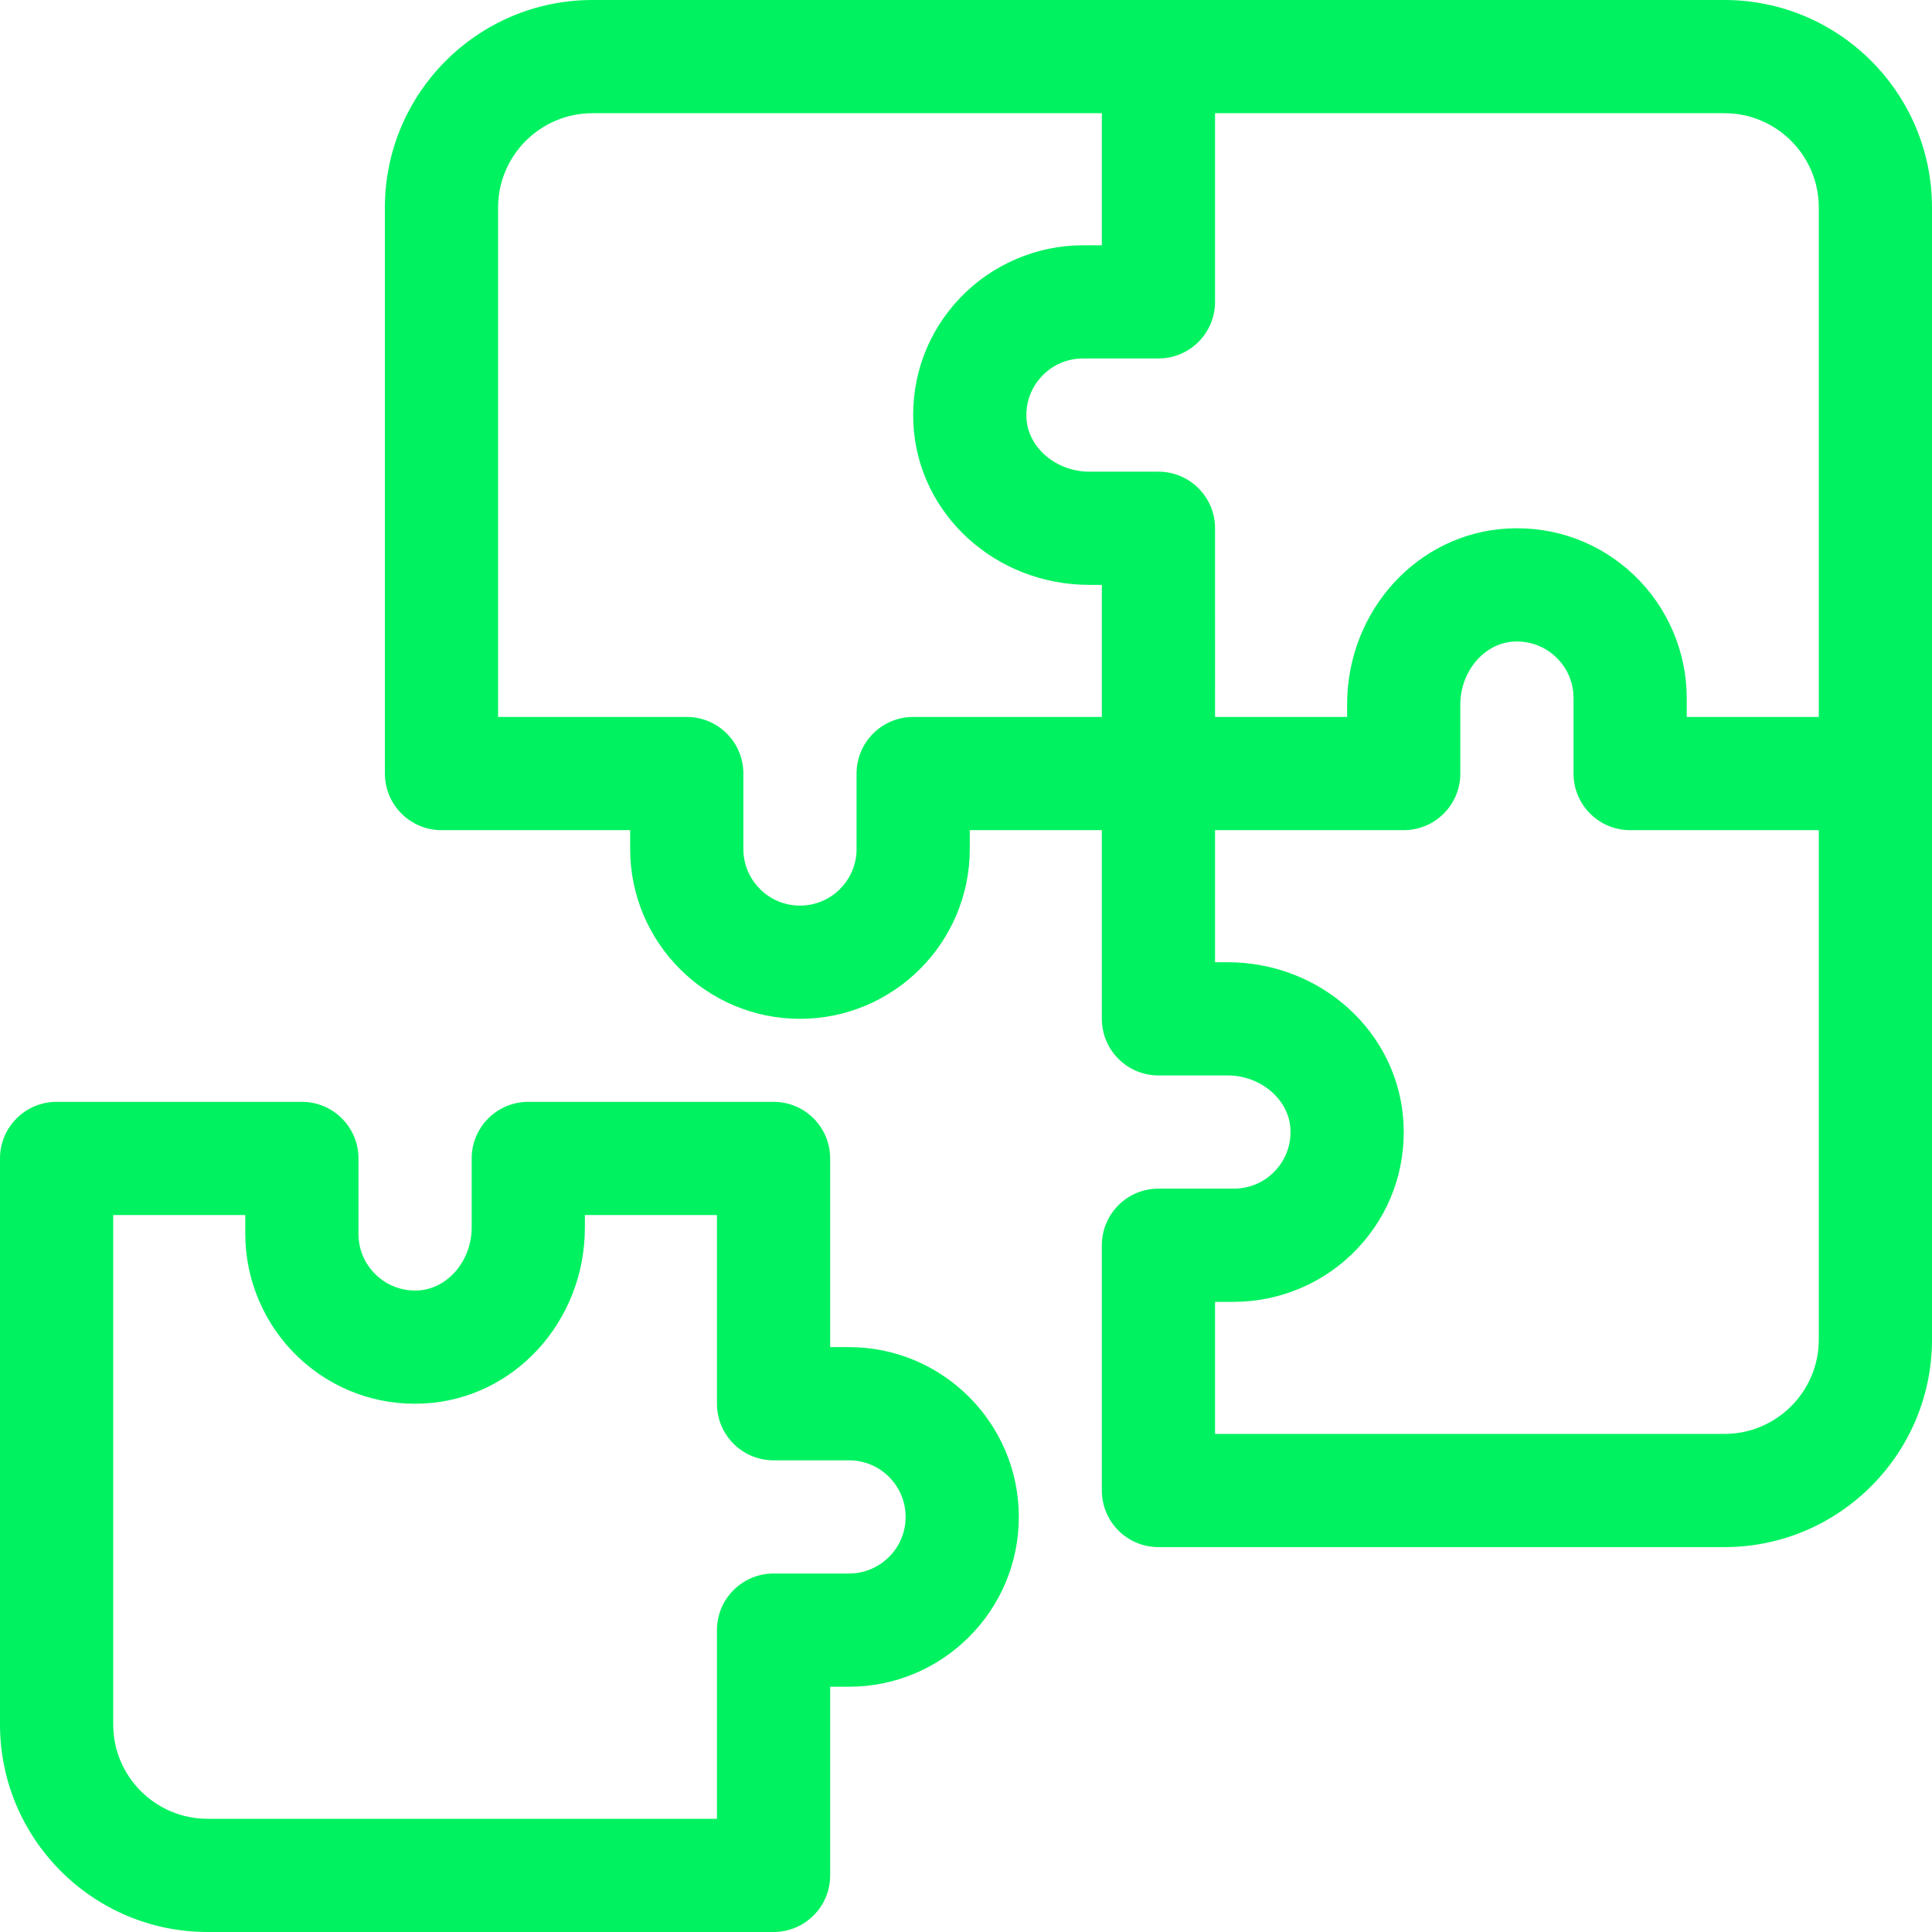
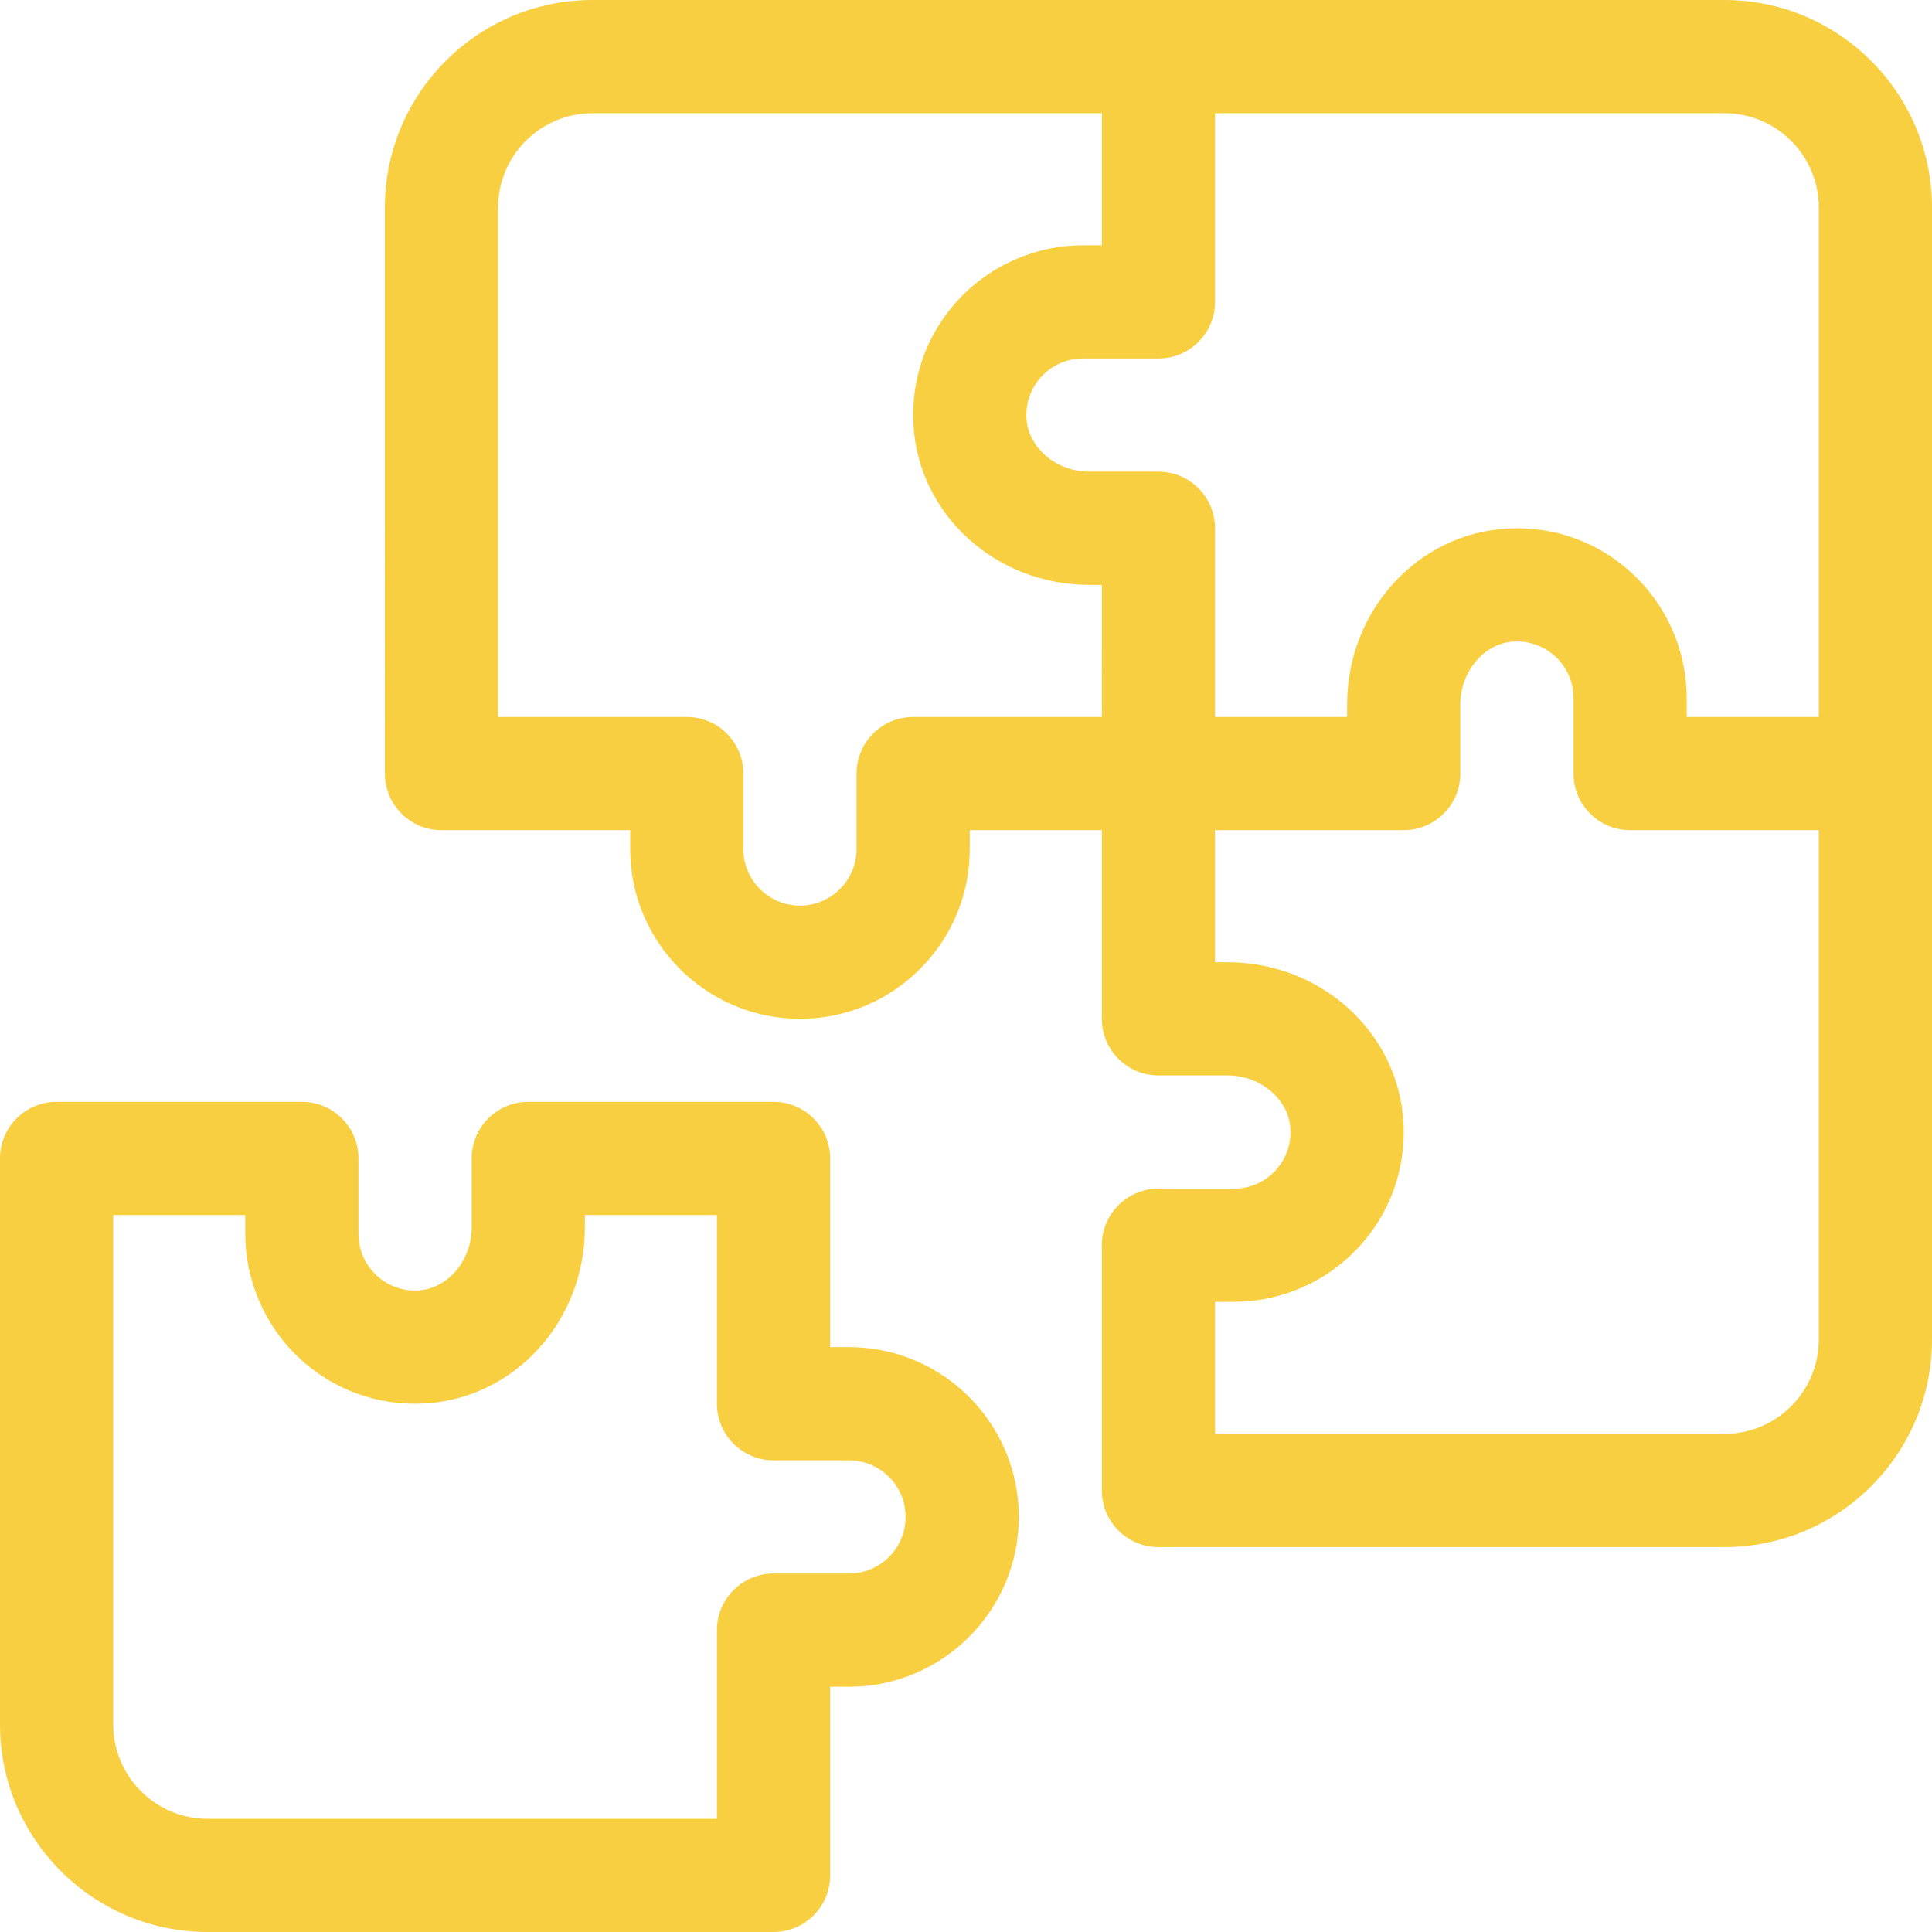
<svg xmlns="http://www.w3.org/2000/svg" width="512" height="512" viewBox="0 0 512 512" fill="none">
-   <path d="M225.001 357H220V307C220 298.716 213.284 292 205 292H140C131.716 292 125 298.716 125 307V325.303C125 334.089 118.643 341.57 110.829 341.979C106.657 342.208 102.69 340.744 99.678 337.884C96.661 335.021 95 331.155 95 327V307C95 298.716 88.284 292 80 292H15C6.716 292 0 298.716 0 307V457C0 487.327 24.673 512 55 512H205C213.284 512 220 505.284 220 497V447H225C249.813 447 270 426.813 270 402C270 377.187 249.813 357 225.001 357V357ZM225 417H205C196.716 417 190 423.716 190 432V482H55C41.215 482 30 470.785 30 457V322H65V327C65 339.286 70.112 351.185 79.026 359.644C88.067 368.226 99.92 372.595 112.397 371.938C136.287 370.687 155 350.203 155 325.303V322H190V372C190 380.284 196.716 387 205 387H225.001C233.272 387 240 393.729 240 402C240 410.271 233.271 417 225 417Z" fill="#00F260" />
-   <path d="M512 55C512 24.673 487.327 0 457 0H307H157C126.673 0 102 24.673 102 55.001L102.001 205C102.001 213.284 108.717 220 117.001 220H167V225C167 249.813 187.188 270 212.001 270C236.813 270 257 249.813 257 225.001V220H291.999L292 270C292 278.284 298.716 285 307 285H325.303C334.089 285 341.57 291.357 341.979 299.171C342.198 303.35 340.744 307.31 337.884 310.322C335.021 313.339 331.156 315 327 315H307C298.716 315 292 321.716 292 330V395C292 403.284 298.716 410 307 410H457C487.327 410 512 385.327 512 355V55ZM322 80V30H457C470.785 30 482 41.215 482 55V190H447V185C447 172.714 441.888 160.815 432.974 152.356C423.932 143.774 412.068 139.409 399.603 140.062C375.713 141.313 357 161.798 357 186.697V190H322.001L322 140C322 131.716 315.284 125 307 125H288.697C279.911 125 272.43 118.643 272.021 110.829C271.802 106.651 273.256 102.69 276.116 99.678C278.979 96.661 282.845 95 287 95H307C315.284 95 322 88.284 322 80V80ZM242 190C233.716 190 227 196.716 227 205V225.001C227 233.272 220.271 240 212 240C203.729 240 197 233.271 197 225V205C197 196.716 190.284 190 182 190H132.001L132 55.001C132 41.216 143.215 30 157 30H292V65H287C274.714 65 262.815 70.112 254.356 79.026C245.775 88.067 241.409 99.919 242.062 112.397C243.313 136.287 263.797 155 288.697 155H292L292.001 190H242ZM457 380H322V345H327C339.286 345 351.185 339.888 359.645 330.974C368.225 321.933 372.591 310.081 371.938 297.603C370.687 273.713 350.202 255 325.303 255H322L321.999 220H372C380.284 220 387 213.284 387 205V186.697C387 177.911 393.357 170.43 401.171 170.021C405.346 169.809 409.311 171.257 412.322 174.116C415.339 176.979 417 180.845 417 185V205C417 213.284 423.716 220 432 220H481.999L482 355C482 368.785 470.785 380 457 380Z" fill="#00F260" />
+   <path d="M225.001 357H220V307C220 298.716 213.284 292 205 292H140C131.716 292 125 298.716 125 307V325.303C125 334.089 118.643 341.57 110.829 341.979C106.657 342.208 102.69 340.744 99.678 337.884C96.661 335.021 95 331.155 95 327V307C95 298.716 88.284 292 80 292H15C6.716 292 0 298.716 0 307V457C0 487.327 24.673 512 55 512H205C213.284 512 220 505.284 220 497V447H225C249.813 447 270 426.813 270 402C270 377.187 249.813 357 225.001 357ZM225 417H205C196.716 417 190 423.716 190 432V482H55C41.215 482 30 470.785 30 457V322H65V327C65 339.286 70.112 351.185 79.026 359.644C88.067 368.226 99.92 372.595 112.397 371.938C136.287 370.687 155 350.203 155 325.303V322H190V372C190 380.284 196.716 387 205 387H225.001C233.272 387 240 393.729 240 402C240 410.271 233.271 417 225 417Z" fill="#F8CF40" />
+   <path d="M512 55C512 24.673 487.327 0 457 0H307H157C126.673 0 102 24.673 102 55.001L102.001 205C102.001 213.284 108.717 220 117.001 220H167V225C167 249.813 187.188 270 212.001 270C236.813 270 257 249.813 257 225.001V220H291.999L292 270C292 278.284 298.716 285 307 285H325.303C334.089 285 341.57 291.357 341.979 299.171C342.198 303.35 340.744 307.31 337.884 310.322C335.021 313.339 331.156 315 327 315H307C298.716 315 292 321.716 292 330V395C292 403.284 298.716 410 307 410H457C487.327 410 512 385.327 512 355V55ZM322 80V30H457C470.785 30 482 41.215 482 55V190H447V185C447 172.714 441.888 160.815 432.974 152.356C423.932 143.774 412.068 139.409 399.603 140.062C375.713 141.313 357 161.798 357 186.697V190H322.001L322 140C322 131.716 315.284 125 307 125H288.697C279.911 125 272.43 118.643 272.021 110.829C271.802 106.651 273.256 102.69 276.116 99.678C278.979 96.661 282.845 95 287 95H307C315.284 95 322 88.284 322 80ZM242 190C233.716 190 227 196.716 227 205V225.001C227 233.272 220.271 240 212 240C203.729 240 197 233.271 197 225V205C197 196.716 190.284 190 182 190H132.001L132 55.001C132 41.216 143.215 30 157 30H292V65H287C274.714 65 262.815 70.112 254.356 79.026C245.775 88.067 241.409 99.919 242.062 112.397C243.313 136.287 263.797 155 288.697 155H292L292.001 190H242ZM457 380H322V345H327C339.286 345 351.185 339.888 359.645 330.974C368.225 321.933 372.591 310.081 371.938 297.603C370.687 273.713 350.202 255 325.303 255H322L321.999 220H372C380.284 220 387 213.284 387 205V186.697C387 177.911 393.357 170.43 401.171 170.021C405.346 169.809 409.311 171.257 412.322 174.116C415.339 176.979 417 180.845 417 185V205C417 213.284 423.716 220 432 220H481.999L482 355C482 368.785 470.785 380 457 380Z" fill="#F8CF40" />
</svg>
